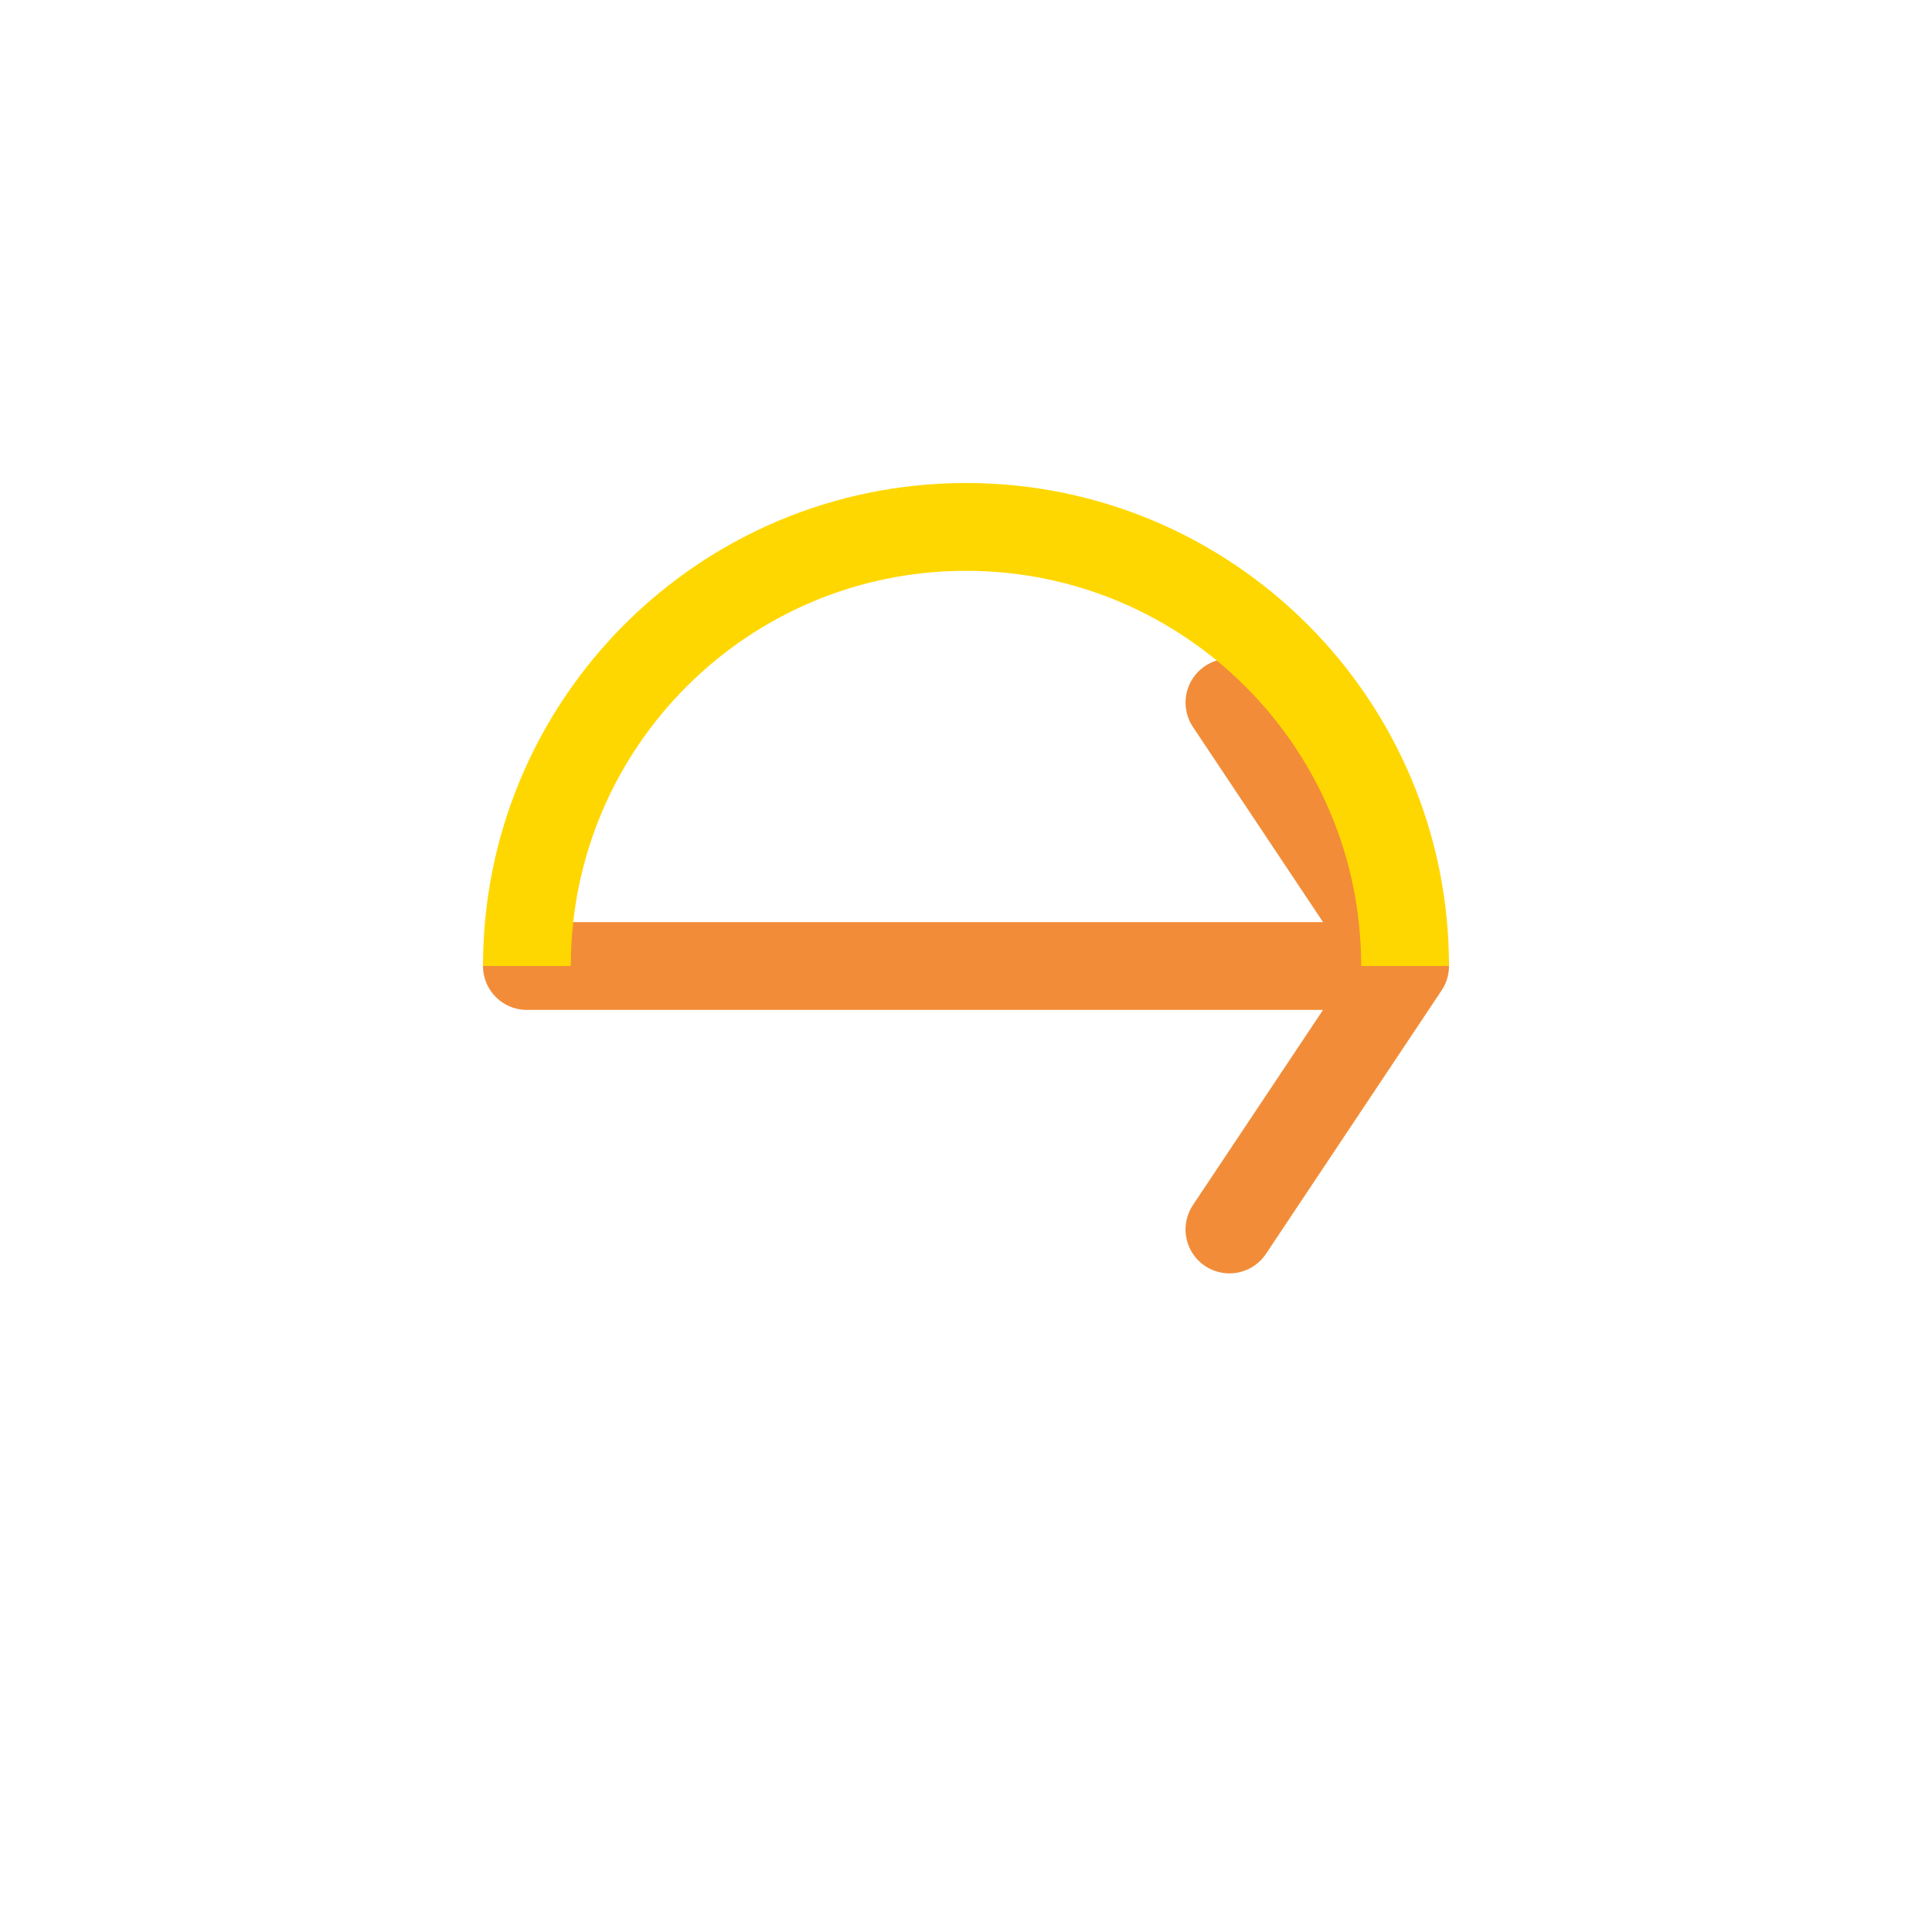
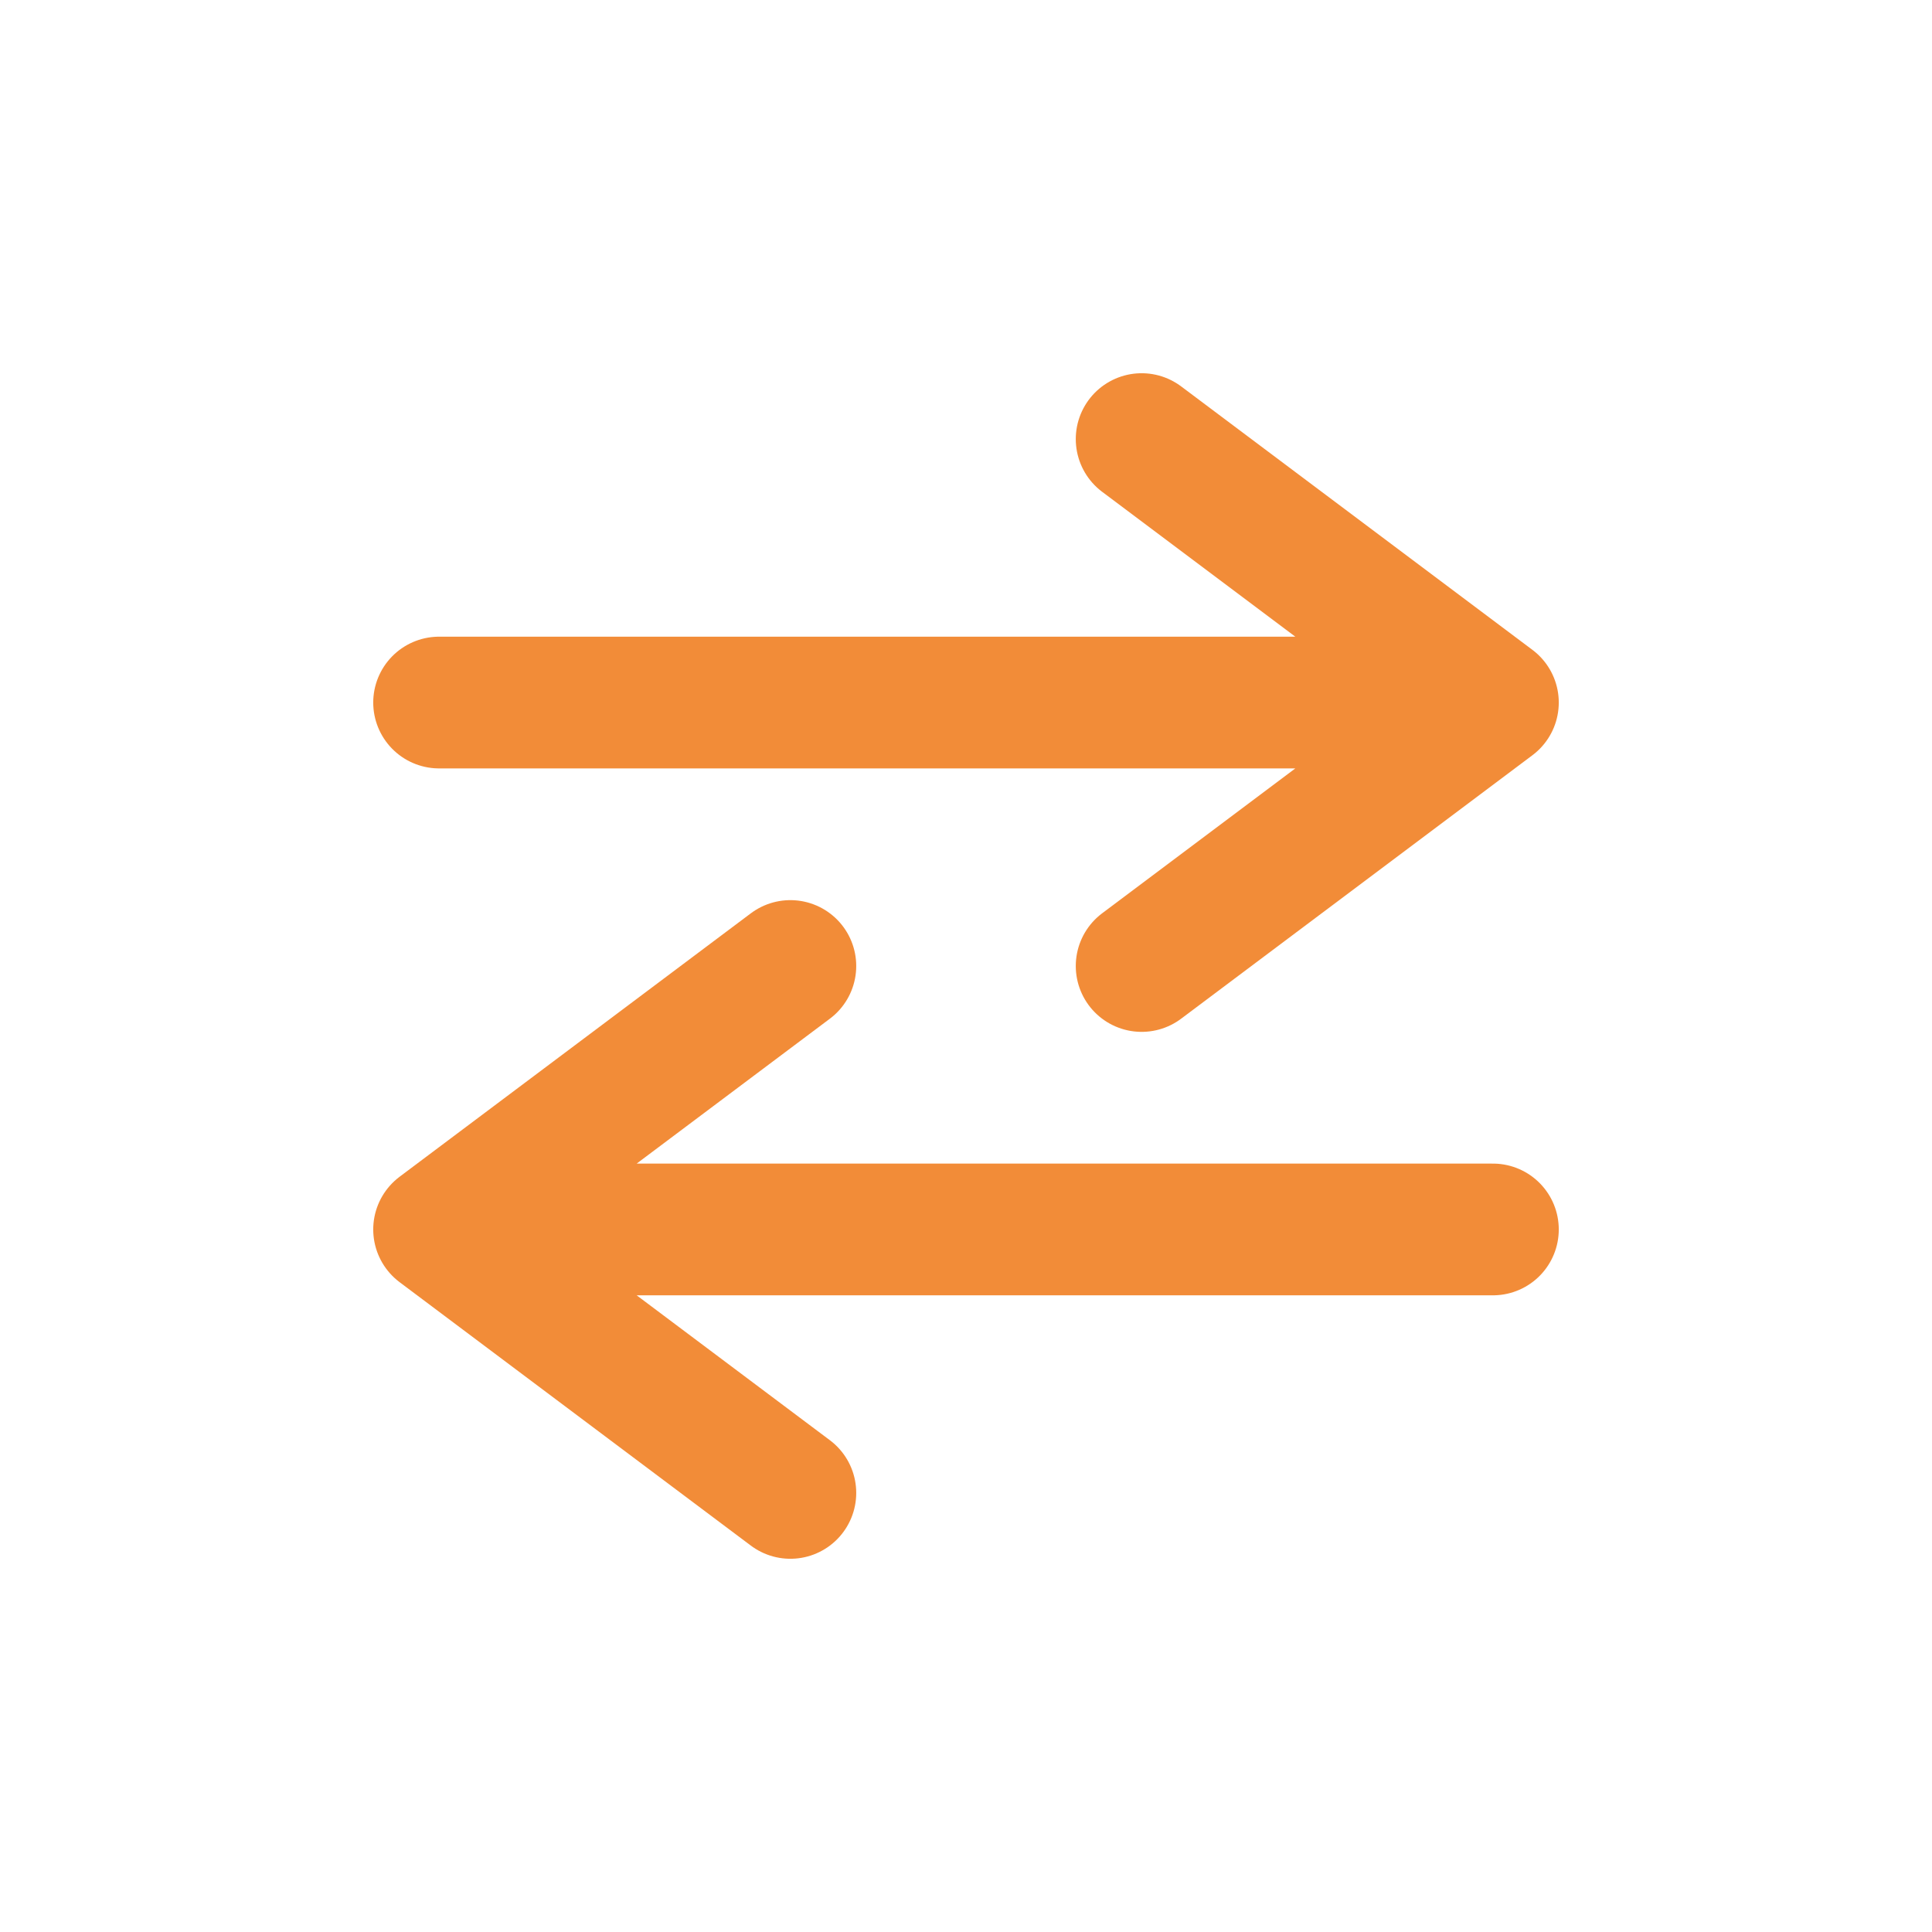
- <svg xmlns="http://www.w3.org/2000/svg" fill="none" viewBox="0 0 44 44" width="44" height="44" stroke="#F28C38" stroke-width="2">
-   <path d="M12 22h20M28 16l4 6-4 6" stroke-linecap="round" stroke-linejoin="round" />
-   <path d="M32 22c0-5.523-4.477-10-10-10S12 16.477 12 22" stroke="#FFD700" stroke-width="2" />
+ <svg xmlns="http://www.w3.org/2000/svg" viewBox="0 0 44 44" width="44" height="44">
+   <g stroke="#F28C38" stroke-width="3" fill="none" stroke-linecap="round" stroke-linejoin="round">
+     <path d="M10 16h24M26 10l8 6-8 6" />
+     <path d="M34 28H10M18 34l-8-6 8-6" />
+   </g>
</svg>
